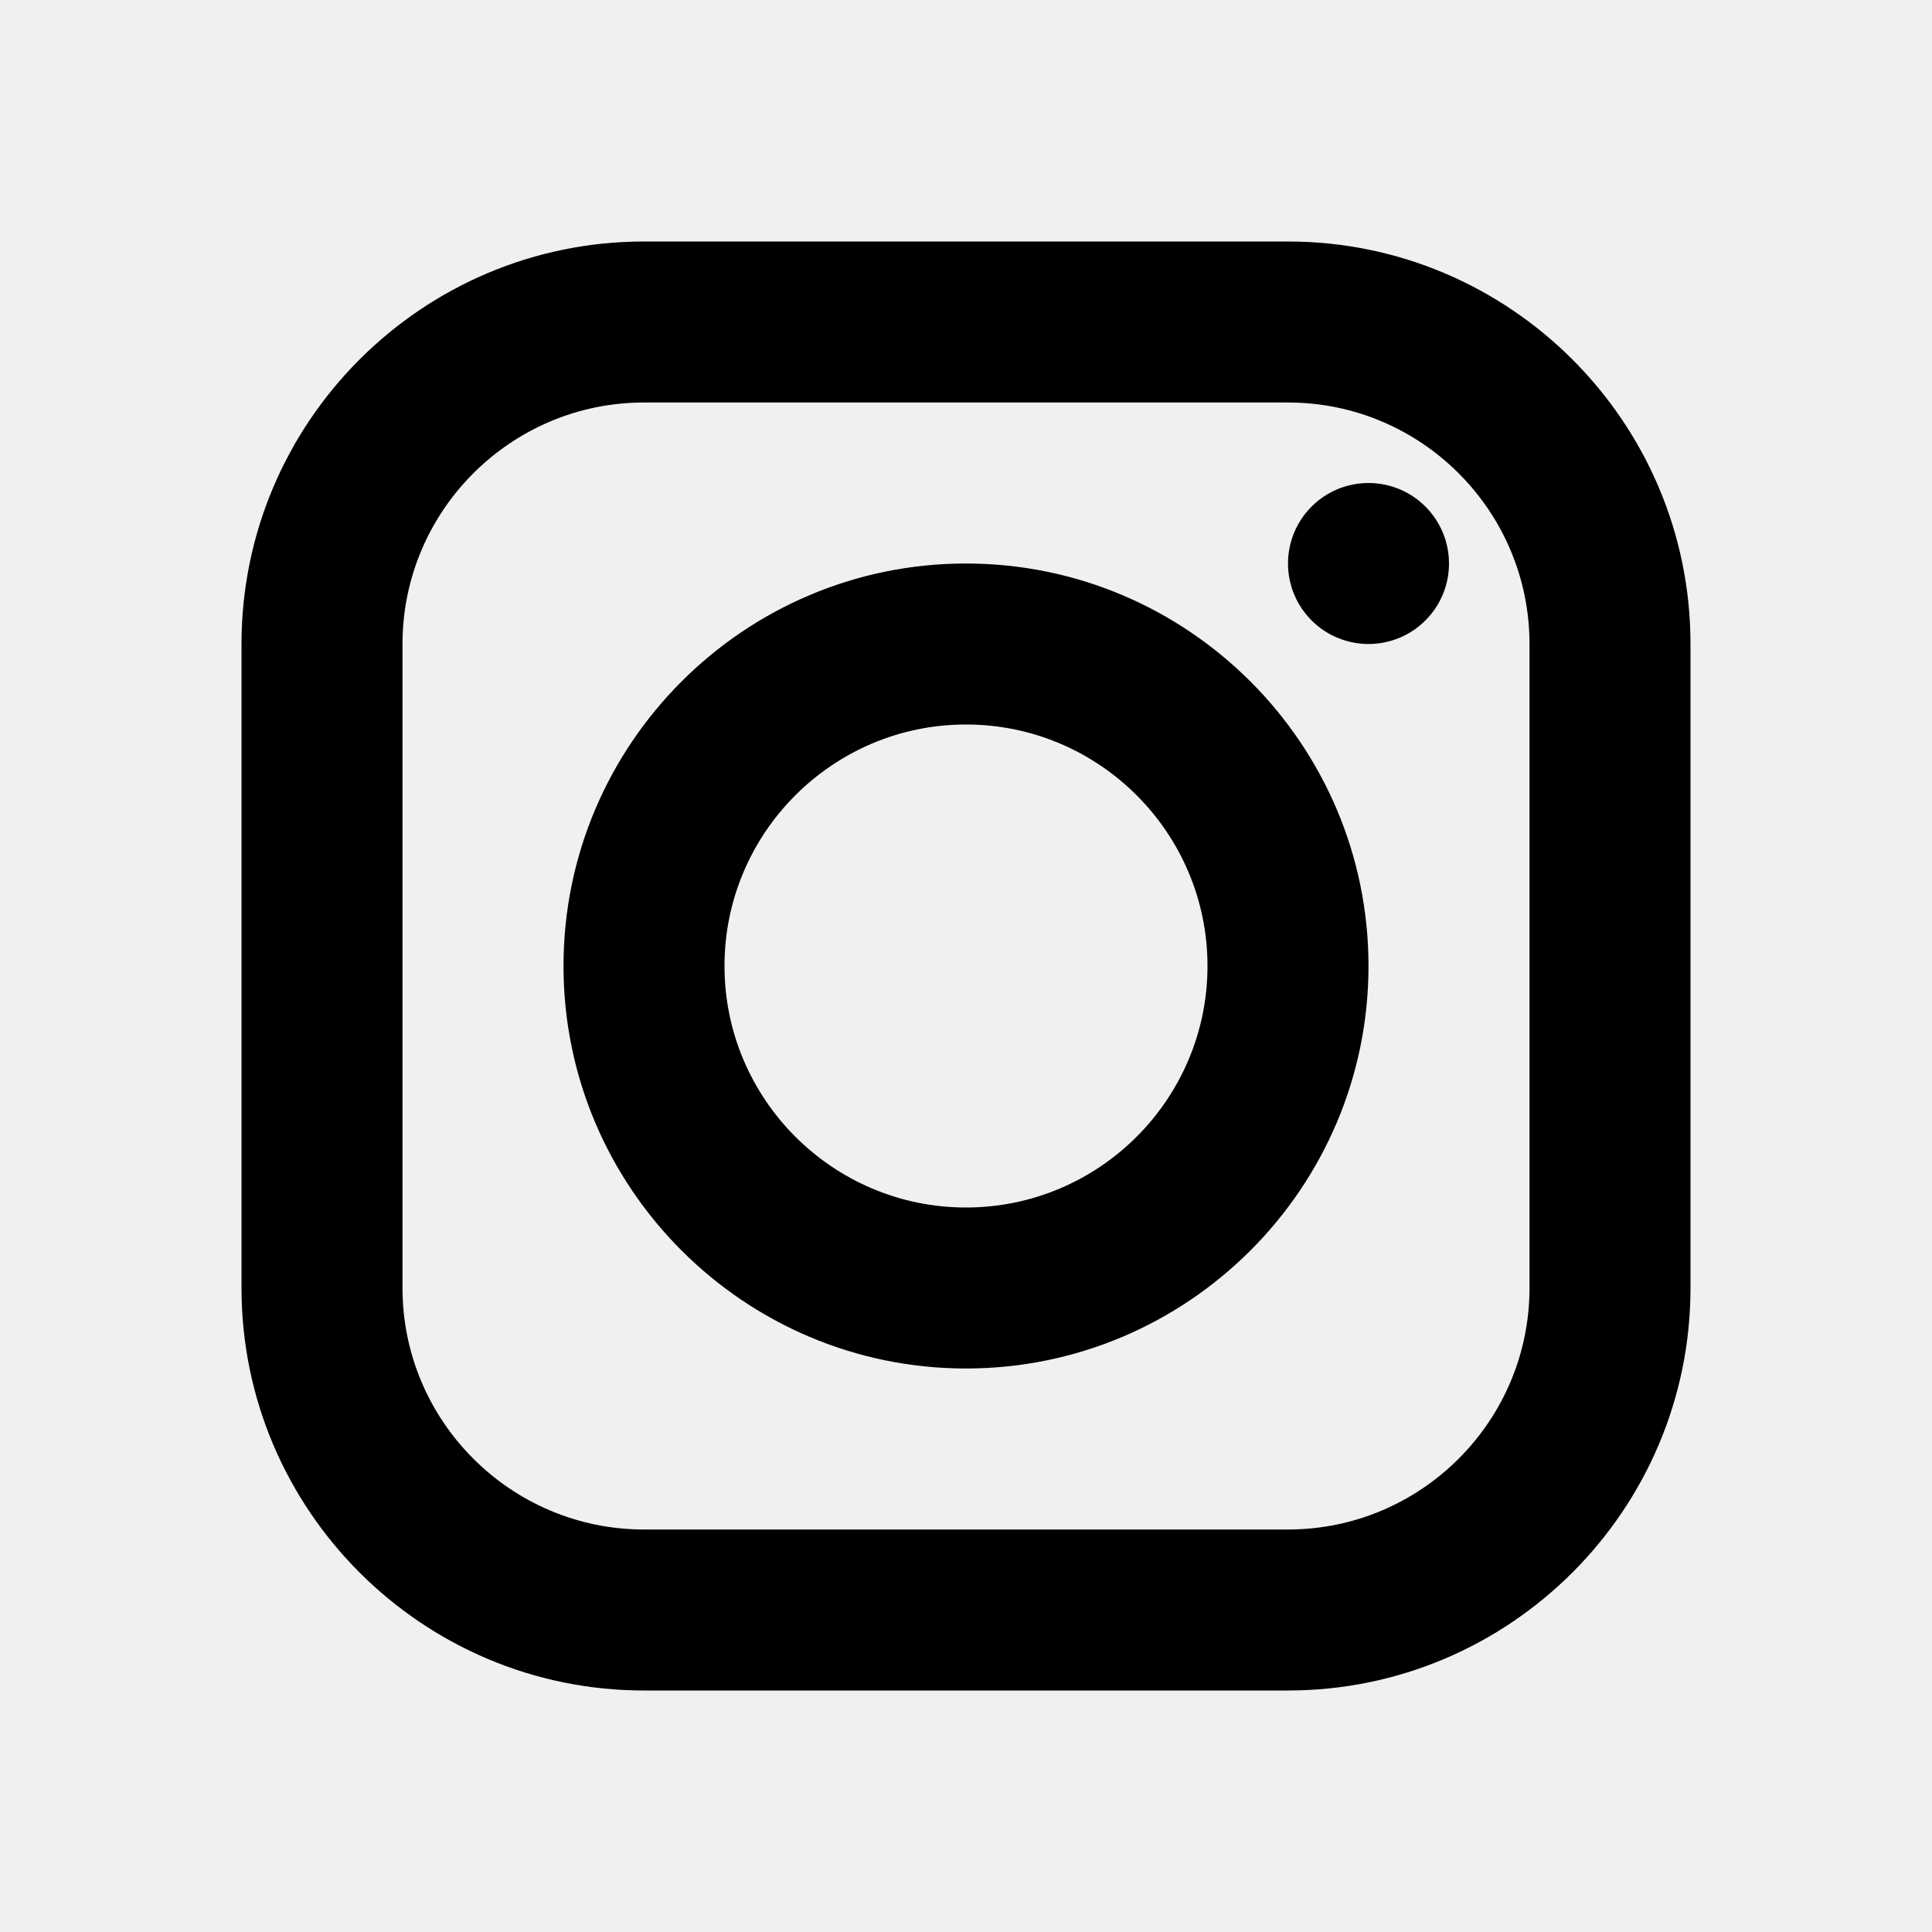
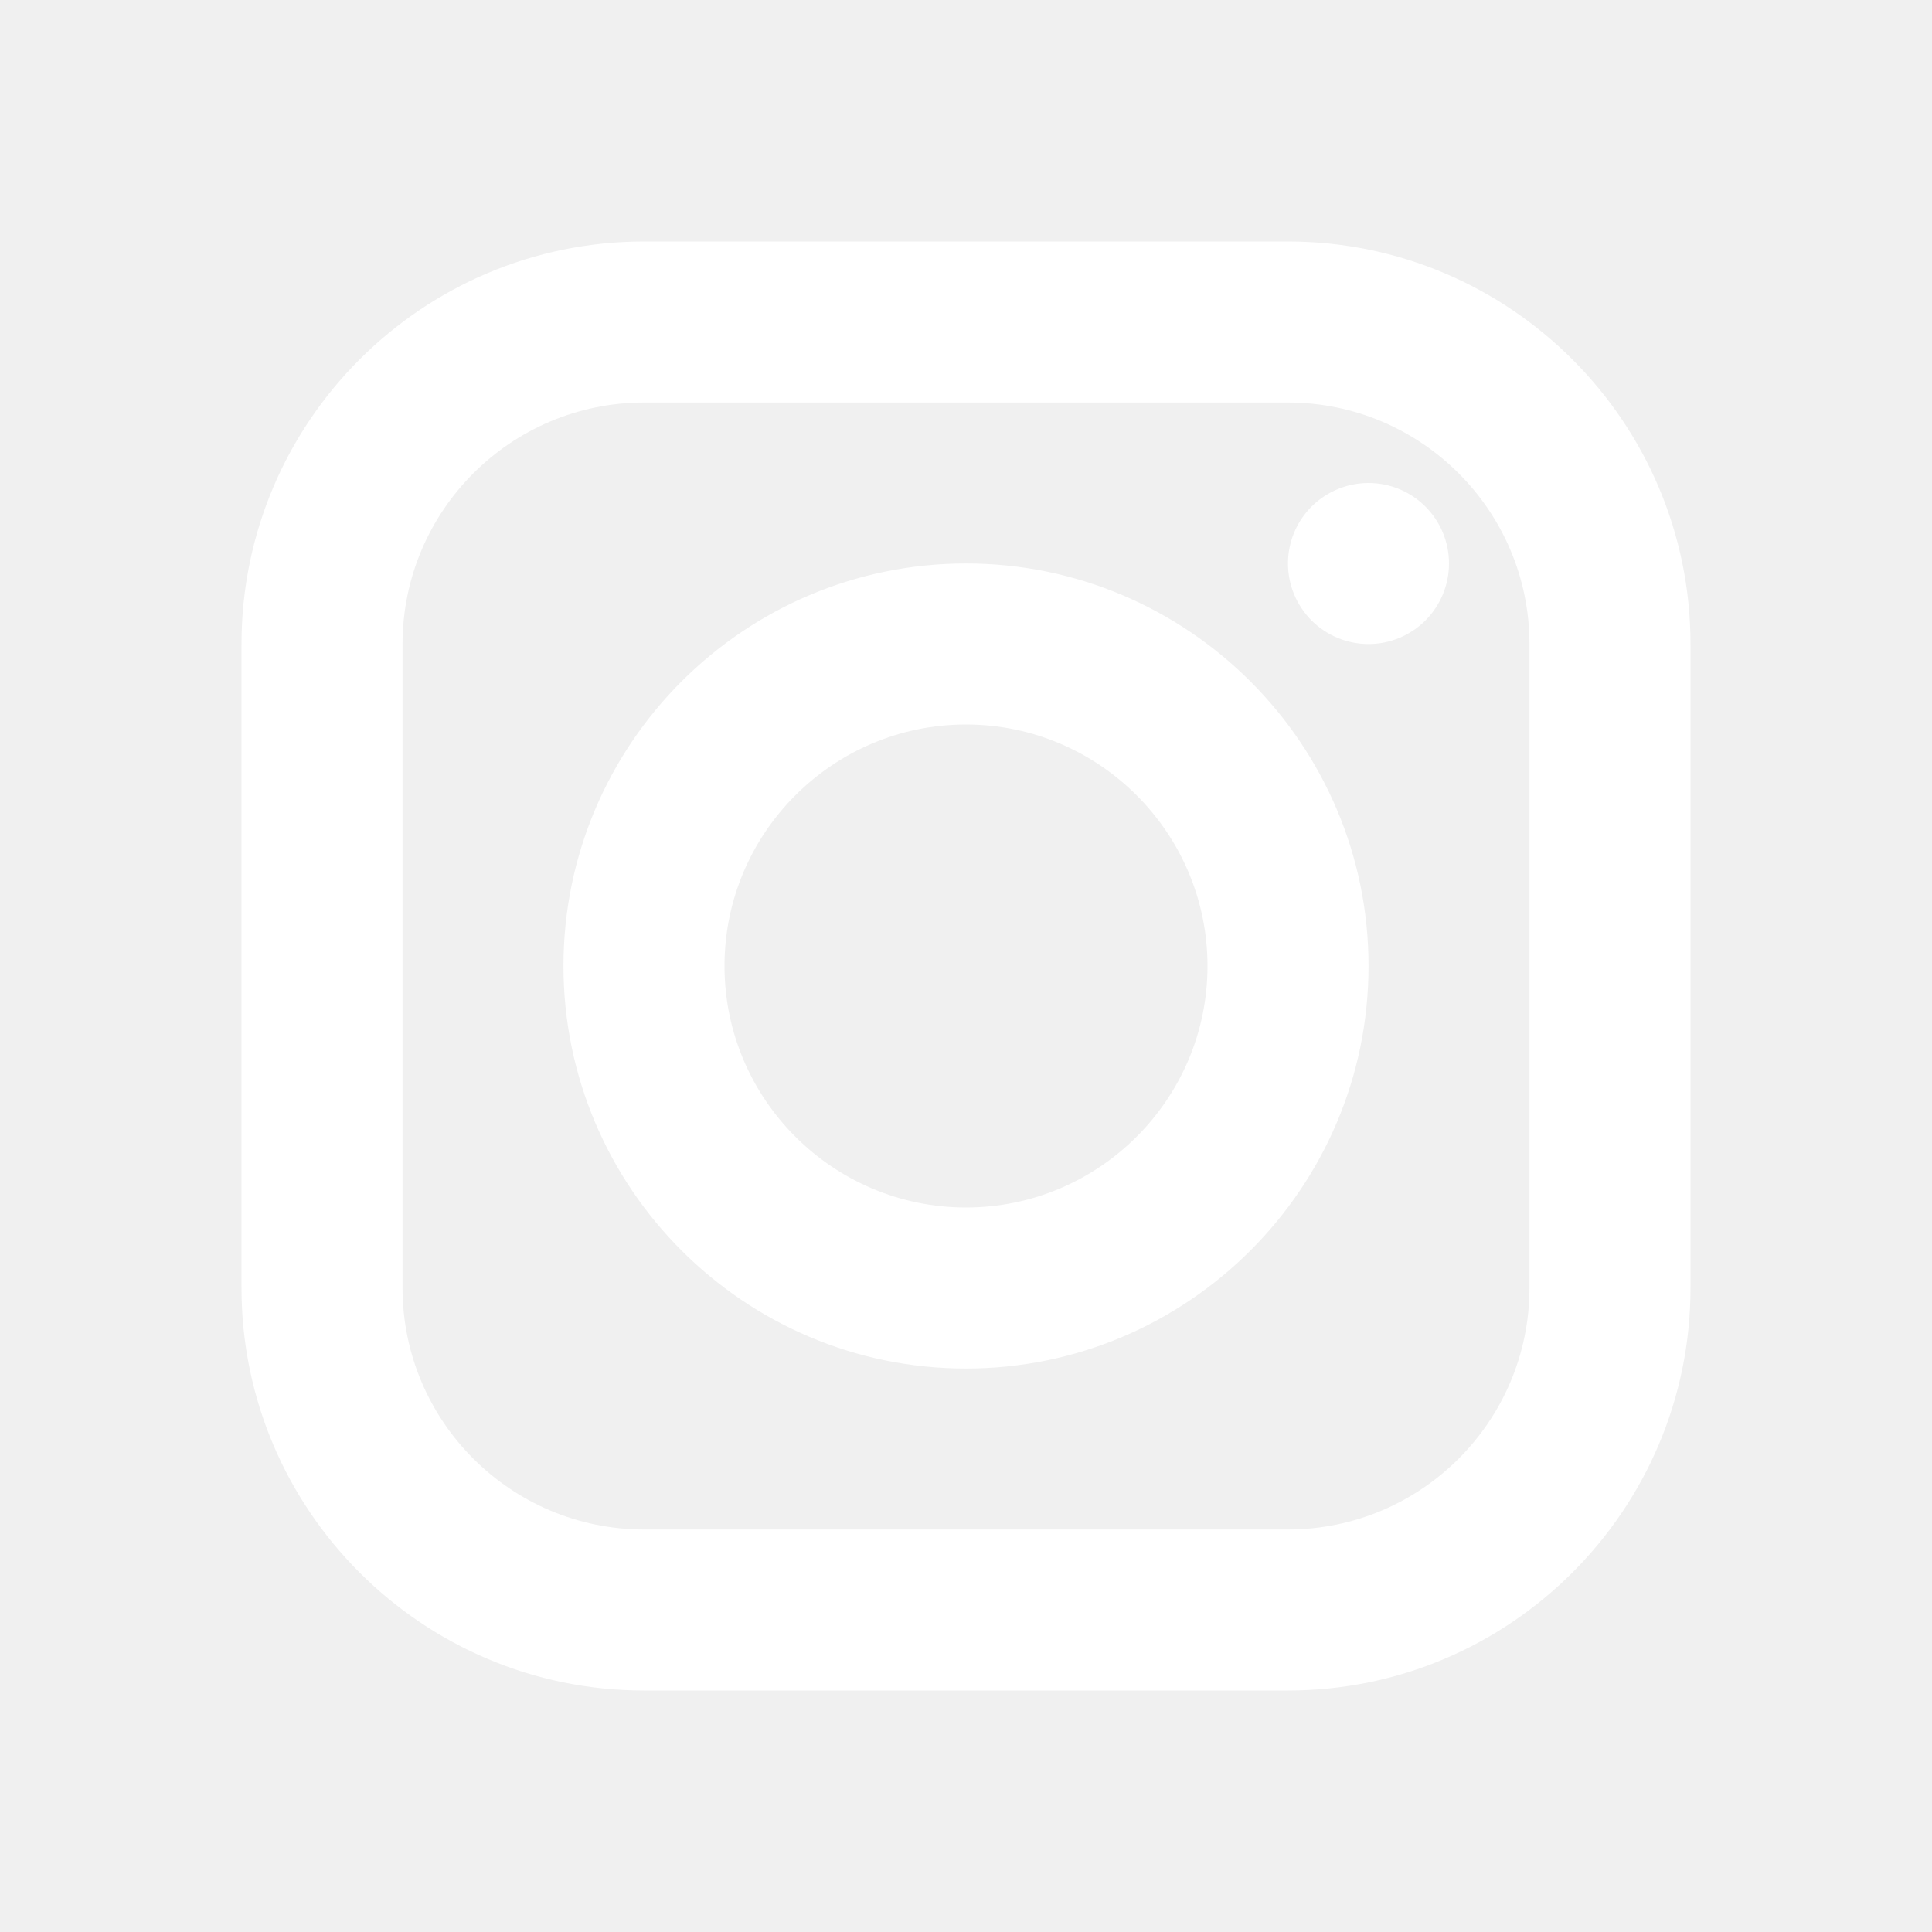
- <svg xmlns="http://www.w3.org/2000/svg" width="24" height="24" viewBox="0 0 24 24" fill="none">
-   <path d="M8 3C5.243 3 3 5.243 3 8V16C3 18.757 5.243 21 8 21H16C18.757 21 21 18.757 21 16V8C21 5.243 18.757 3 16 3H8ZM8 5H16C17.654 5 19 6.346 19 8V16C19 17.654 17.654 19 16 19H8C6.346 19 5 17.654 5 16V8C5 6.346 6.346 5 8 5ZM17 6C16.735 6 16.48 6.105 16.293 6.293C16.105 6.48 16 6.735 16 7C16 7.265 16.105 7.52 16.293 7.707C16.48 7.895 16.735 8 17 8C17.265 8 17.52 7.895 17.707 7.707C17.895 7.52 18 7.265 18 7C18 6.735 17.895 6.48 17.707 6.293C17.52 6.105 17.265 6 17 6ZM12 7C9.243 7 7 9.243 7 12C7 14.757 9.243 17 12 17C14.757 17 17 14.757 17 12C17 9.243 14.757 7 12 7ZM12 9C13.654 9 15 10.346 15 12C15 13.654 13.654 15 12 15C10.346 15 9 13.654 9 12C9 10.346 10.346 9 12 9Z" fill="black" />
+ <svg xmlns="http://www.w3.org/2000/svg" width="20" height="20" viewBox="0 0 20 20" fill="none">
+   <path d="M6.667 2.5C4.369 2.5 2.5 4.369 2.5 6.667V13.333C2.5 15.631 4.369 17.5 6.667 17.5H13.333C15.631 17.5 17.5 15.631 17.5 13.333V6.667C17.5 4.369 15.631 2.5 13.333 2.5H6.667ZM6.667 4.167H13.333C14.712 4.167 15.833 5.288 15.833 6.667V13.333C15.833 14.712 14.712 15.833 13.333 15.833H6.667C5.288 15.833 4.167 14.712 4.167 13.333V6.667C4.167 5.288 5.288 4.167 6.667 4.167ZM14.167 5C13.946 5 13.734 5.088 13.577 5.244C13.421 5.4 13.333 5.612 13.333 5.833C13.333 6.054 13.421 6.266 13.577 6.423C13.734 6.579 13.946 6.667 14.167 6.667C14.388 6.667 14.6 6.579 14.756 6.423C14.912 6.266 15 6.054 15 5.833C15 5.612 14.912 5.4 14.756 5.244C14.6 5.088 14.388 5 14.167 5ZM10 5.833C7.702 5.833 5.833 7.702 5.833 10C5.833 12.297 7.702 14.167 10 14.167C12.297 14.167 14.167 12.297 14.167 10C14.167 7.702 12.297 5.833 10 5.833ZM10 7.5C11.378 7.5 12.5 8.622 12.5 10C12.5 11.378 11.378 12.5 10 12.5C8.622 12.5 7.5 11.378 7.5 10C7.5 8.622 8.622 7.5 10 7.5Z" fill="white" />
</svg>
